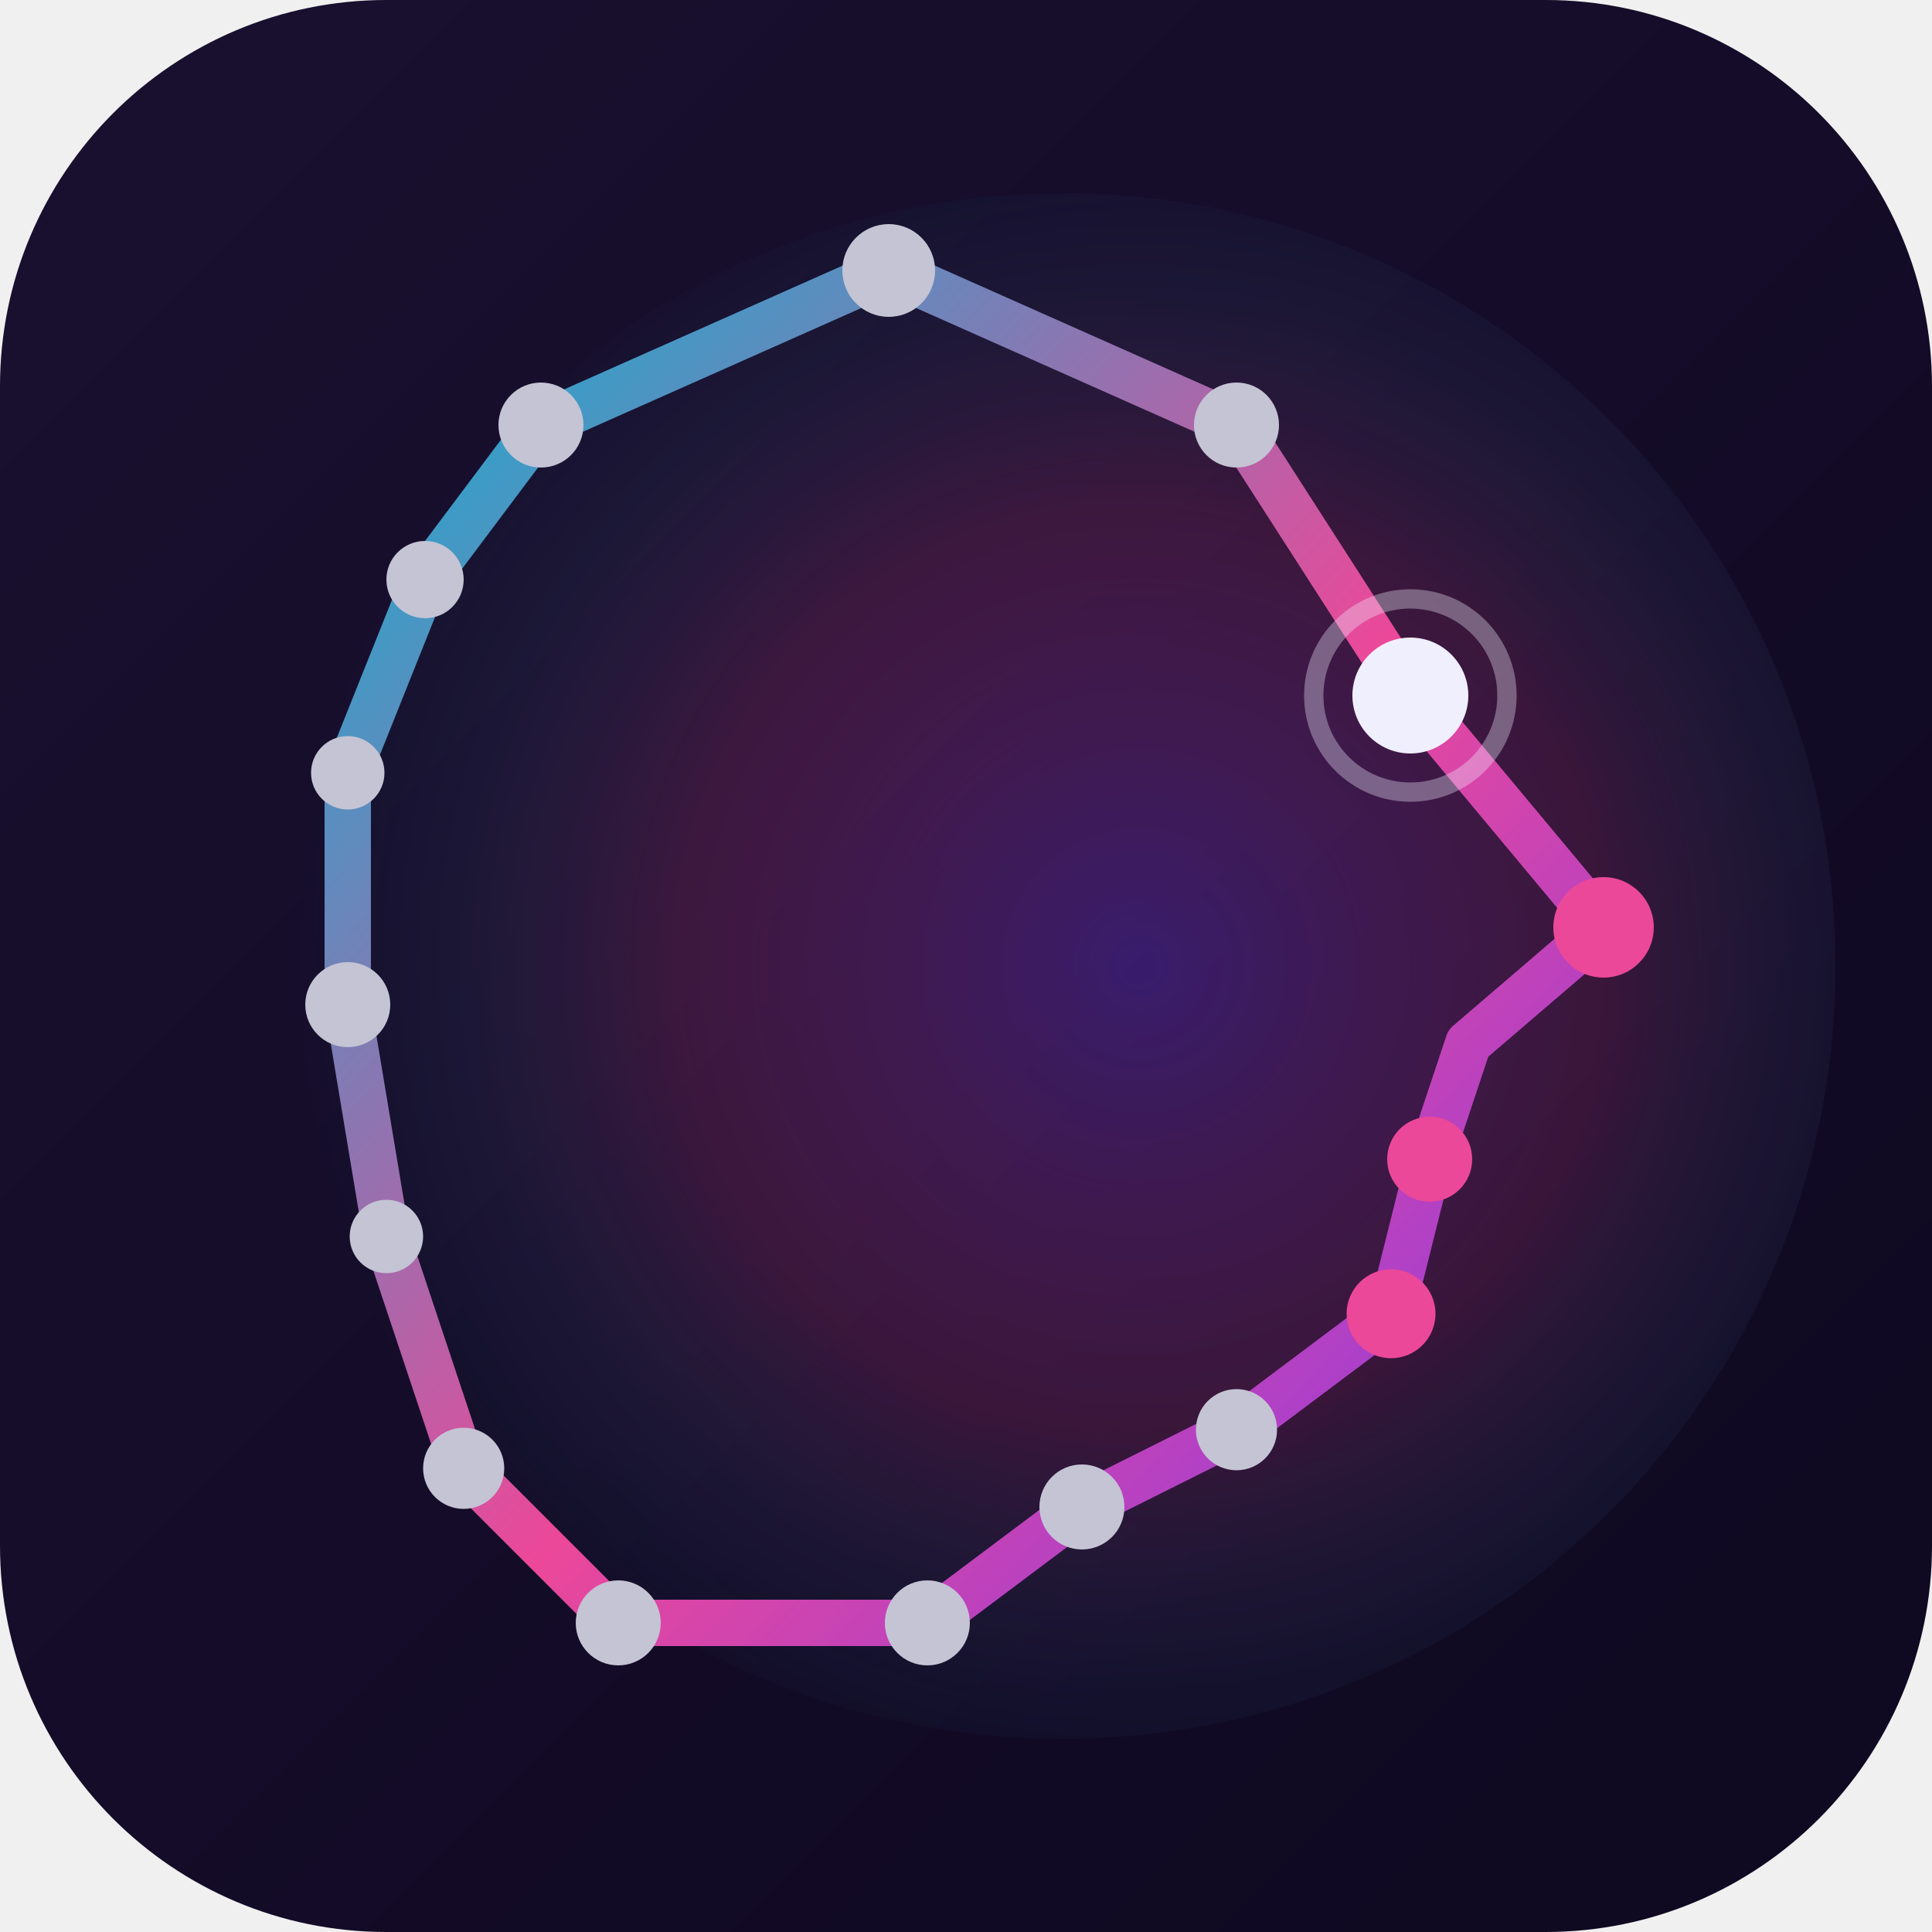
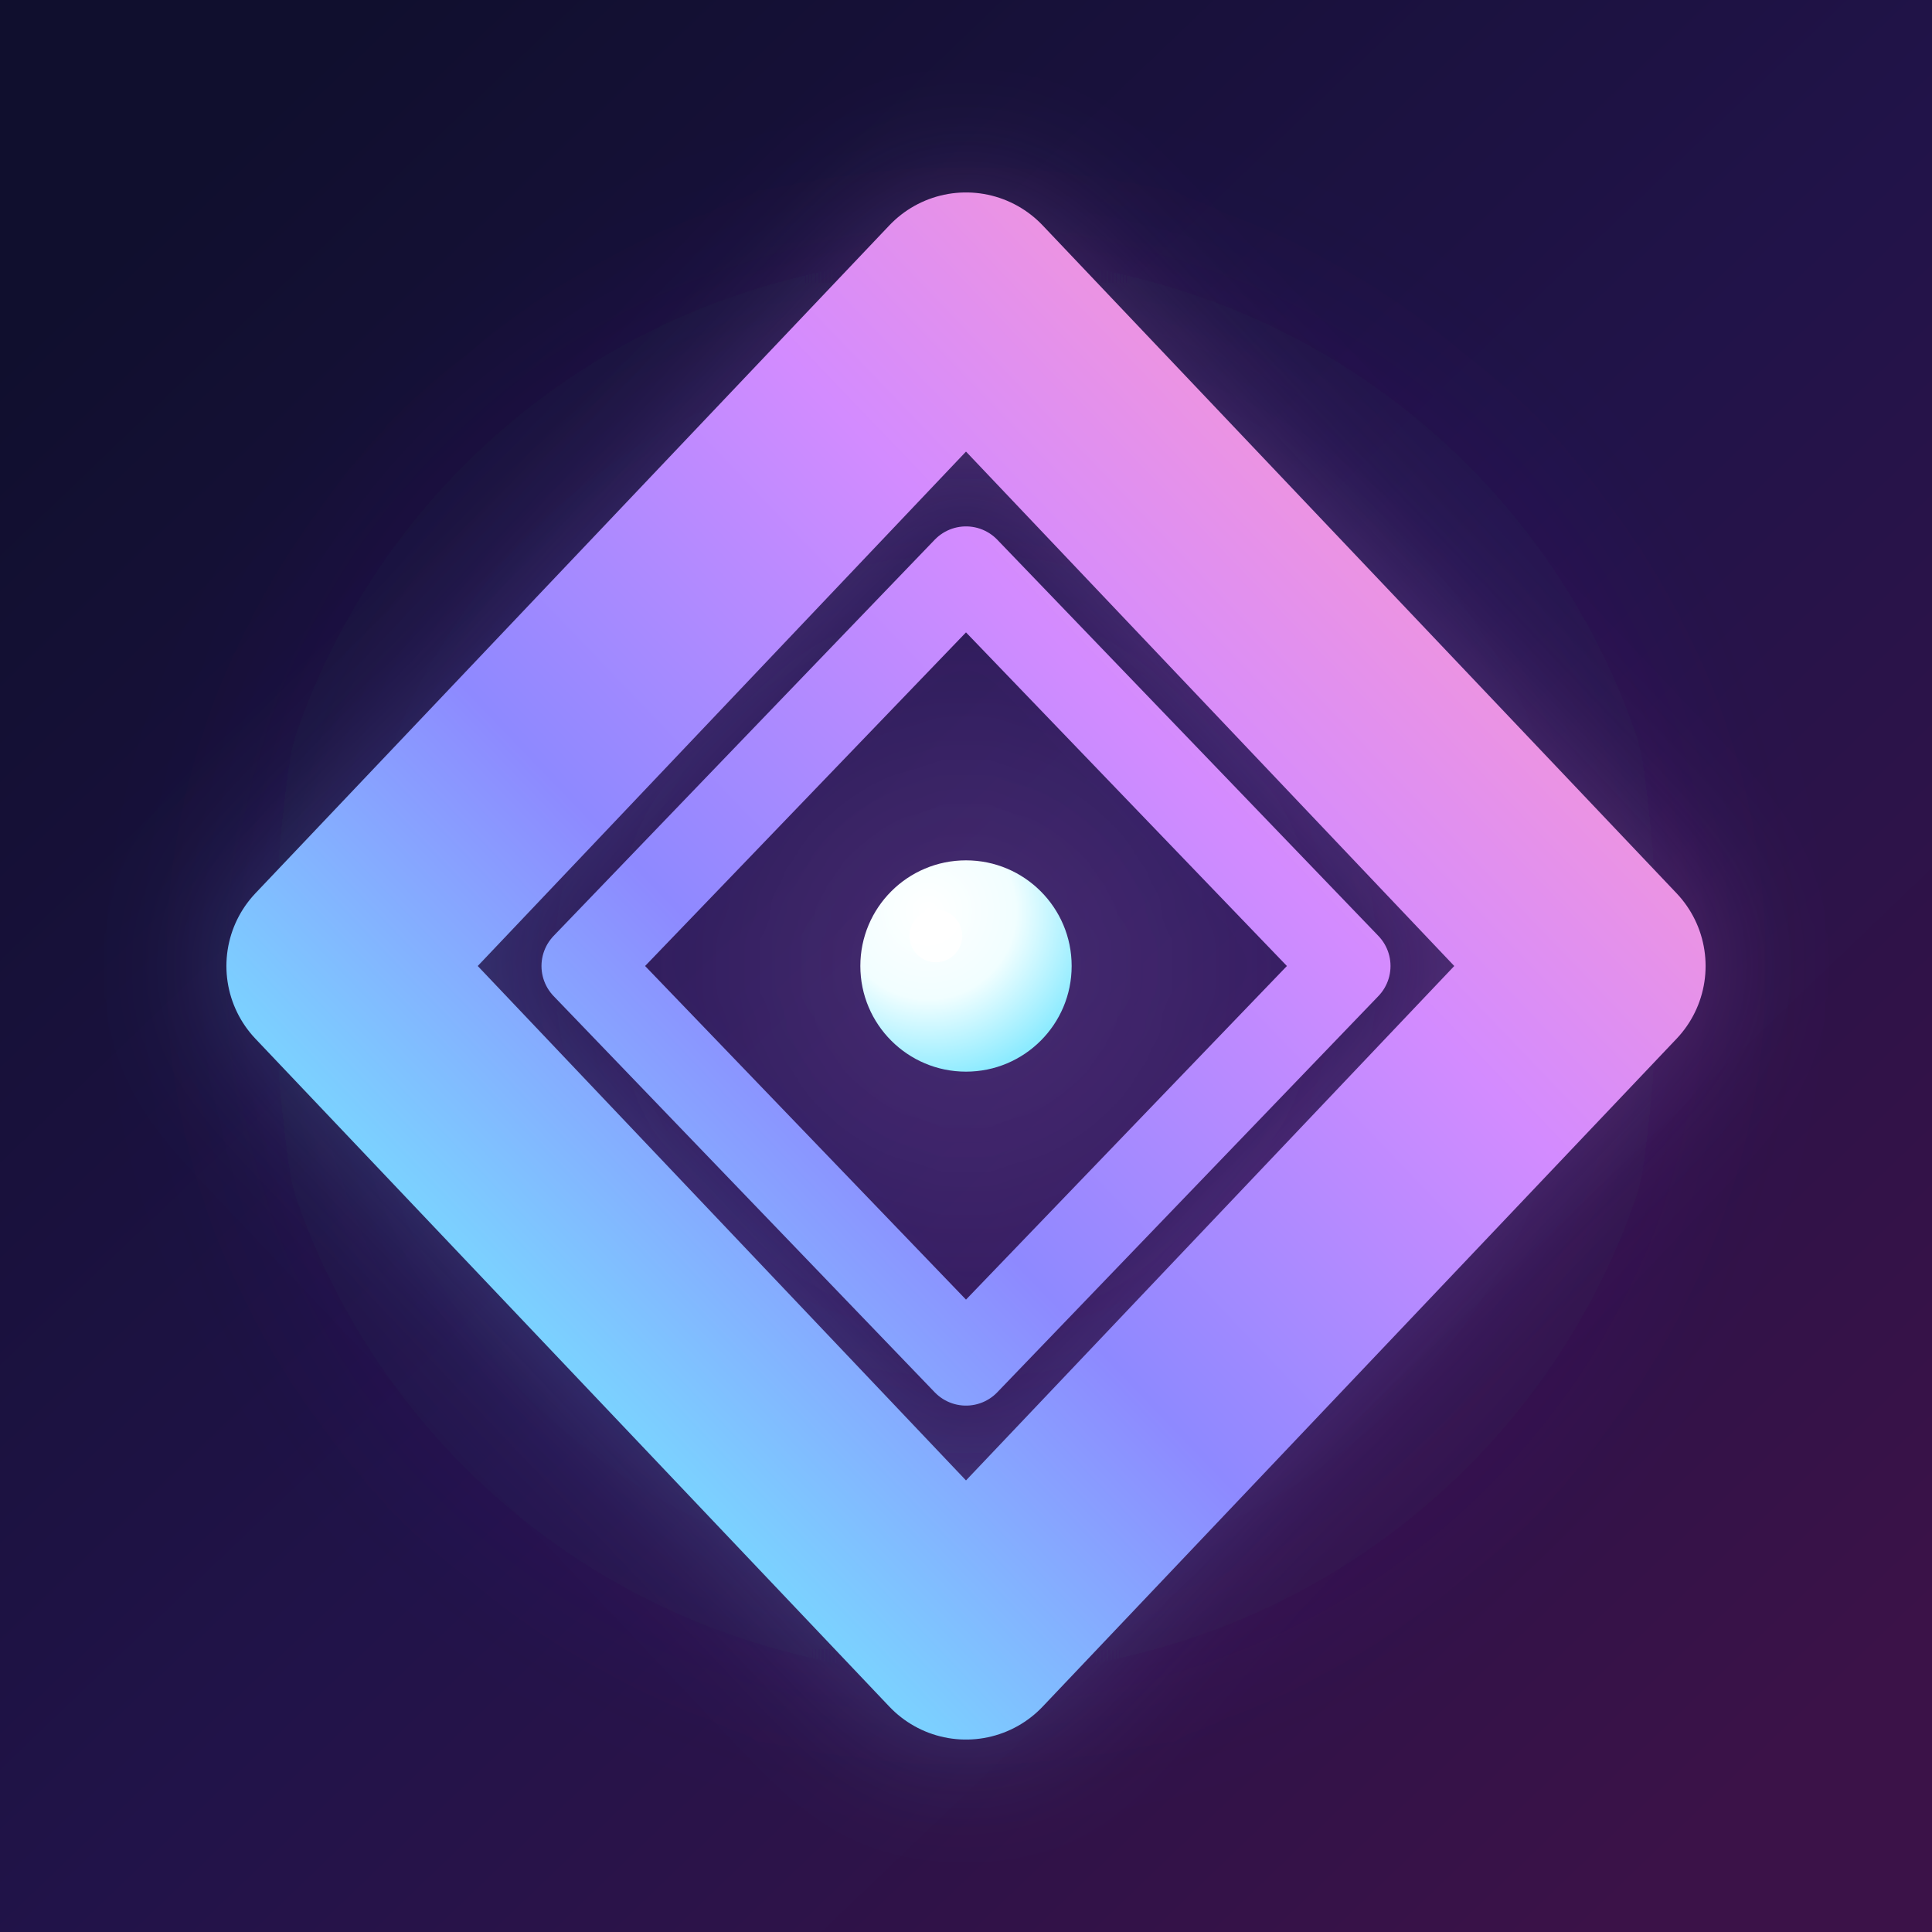
- <svg xmlns="http://www.w3.org/2000/svg" viewBox="0 0 100 100" shape-rendering="geometricPrecision">
+ <svg xmlns="http://www.w3.org/2000/svg" viewBox="0 0 512 512" shape-rendering="geometricPrecision" role="img" aria-labelledby="prism-title prism-description">
  <defs>
-     <linearGradient id="pa-line" x1="0%" y1="0%" x2="100%" y2="100%">
-       <stop offset="0%" stop-color="#06B6D4" />
-       <stop offset="55%" stop-color="#EC4899" />
-       <stop offset="100%" stop-color="#7C3AED" />
+     <linearGradient id="prism-bg" x1="54" y1="42" x2="466" y2="472" gradientUnits="userSpaceOnUse">
+       <stop stop-color="#100F2E" />
+       <stop offset="0.52" stop-color="#211349" />
+       <stop offset="1" stop-color="#3B1248" />
    </linearGradient>
-     <linearGradient id="pa-bg" x1="0%" y1="0%" x2="100%" y2="100%">
-       <stop offset="0%" stop-color="#1A1030" />
-       <stop offset="100%" stop-color="#0E0820" />
+     <linearGradient id="prism-mark" x1="112" y1="394" x2="406" y2="112" gradientUnits="userSpaceOnUse">
+       <stop stop-color="#72F4FF" />
+       <stop offset="0.38" stop-color="#8E89FF" />
+       <stop offset="0.68" stop-color="#D38BFF" />
+       <stop offset="1" stop-color="#FF9ACD" />
    </linearGradient>
-     <radialGradient id="pa-halo" cx="55%" cy="50%" r="55%">
-       <stop offset="0%" stop-color="#7C3AED" stop-opacity="0.35" />
-       <stop offset="55%" stop-color="#EC4899" stop-opacity="0.18" />
-       <stop offset="100%" stop-color="#06B6D4" stop-opacity="0" />
+     <radialGradient id="prism-core" cx="32%" cy="24%" r="80%">
+       <stop stop-color="#FFFFFF" />
+       <stop offset="0.52" stop-color="#F1FEFF" />
+       <stop offset="1" stop-color="#8CEBFF" />
    </radialGradient>
+     <radialGradient id="prism-glow" cx="50%" cy="50%" r="58%">
+       <stop stop-color="#D38BFF" stop-opacity="0.24" />
+       <stop offset="0.62" stop-color="#7C3AED" stop-opacity="0.08" />
+       <stop offset="1" stop-color="#7C3AED" stop-opacity="0" />
+     </radialGradient>
+     <filter id="prism-blur" x="-50%" y="-50%" width="200%" height="200%">
+       <feGaussianBlur stdDeviation="17" />
+     </filter>
  </defs>
-   <rect x="0" y="0" width="100" height="100" rx="20" fill="url(#pa-bg)" />
-   <circle cx="55" cy="50" r="40" fill="url(#pa-halo)" />
-   <path d="M28,22 L46,14 L64,22 L73,36 L83,48 L76,54 L74,60 L72,68 L64,74 L56,78 L48,84 L32,84 L24,76 L20,64 L18,52 L18,40 L22,30 Z" fill="none" stroke="url(#pa-line)" stroke-width="2.4" stroke-linejoin="round" stroke-linecap="round" />
-   <g>
-     <circle cx="28" cy="22" r="2.2" fill="#C4C4D4" />
-     <circle cx="46" cy="14" r="2.4" fill="#C4C4D4" />
-     <circle cx="64" cy="22" r="2.2" fill="#C4C4D4" />
-     <circle cx="73" cy="36" r="3.0" fill="#F0EFFE" />
-     <circle cx="83" cy="48" r="2.6" fill="#EC4899" />
-     <circle cx="74" cy="60" r="2.2" fill="#EC4899" />
-     <circle cx="72" cy="68" r="2.3" fill="#EC4899" />
-     <circle cx="64" cy="74" r="2.1" fill="#C4C4D4" />
-     <circle cx="56" cy="78" r="2.2" fill="#C4C4D4" />
-     <circle cx="48" cy="84" r="2.2" fill="#C4C4D4" />
-     <circle cx="32" cy="84" r="2.2" fill="#C4C4D4" />
-     <circle cx="24" cy="76" r="2.1" fill="#C4C4D4" />
-     <circle cx="20" cy="64" r="1.9" fill="#C4C4D4" />
-     <circle cx="18" cy="52" r="2.2" fill="#C4C4D4" />
-     <circle cx="18" cy="40" r="1.9" fill="#C4C4D4" />
-     <circle cx="22" cy="30" r="2.0" fill="#C4C4D4" />
-   </g>
-   <circle cx="73" cy="36" r="5" fill="none" stroke="#F0EFFE" stroke-opacity="0.35" stroke-width="1" />
+   <rect width="512" height="512" fill="url(#prism-bg)" />
+   <circle cx="256" cy="256" r="204" fill="url(#prism-glow)" filter="url(#prism-blur)" />
+   <path d="M256 79L424 256L256 433L88 256Z" fill="none" stroke="url(#prism-mark)" stroke-width="56" stroke-linejoin="round" stroke-linecap="round" opacity="0.2" filter="url(#prism-blur)" />
+   <path d="M256 79L424 256L256 433L88 256Z" fill="none" stroke="url(#prism-mark)" stroke-width="56" stroke-linejoin="round" stroke-linecap="round" />
+   <path d="M256 151L357 256L256 361L155 256Z" fill="none" stroke="url(#prism-mark)" stroke-width="23" stroke-linejoin="round" stroke-linecap="round" />
+   <circle cx="256" cy="256" r="28" fill="url(#prism-core)" />
+   <circle cx="248" cy="248" r="7" fill="#FFFFFF" opacity="0.9" />
</svg>
